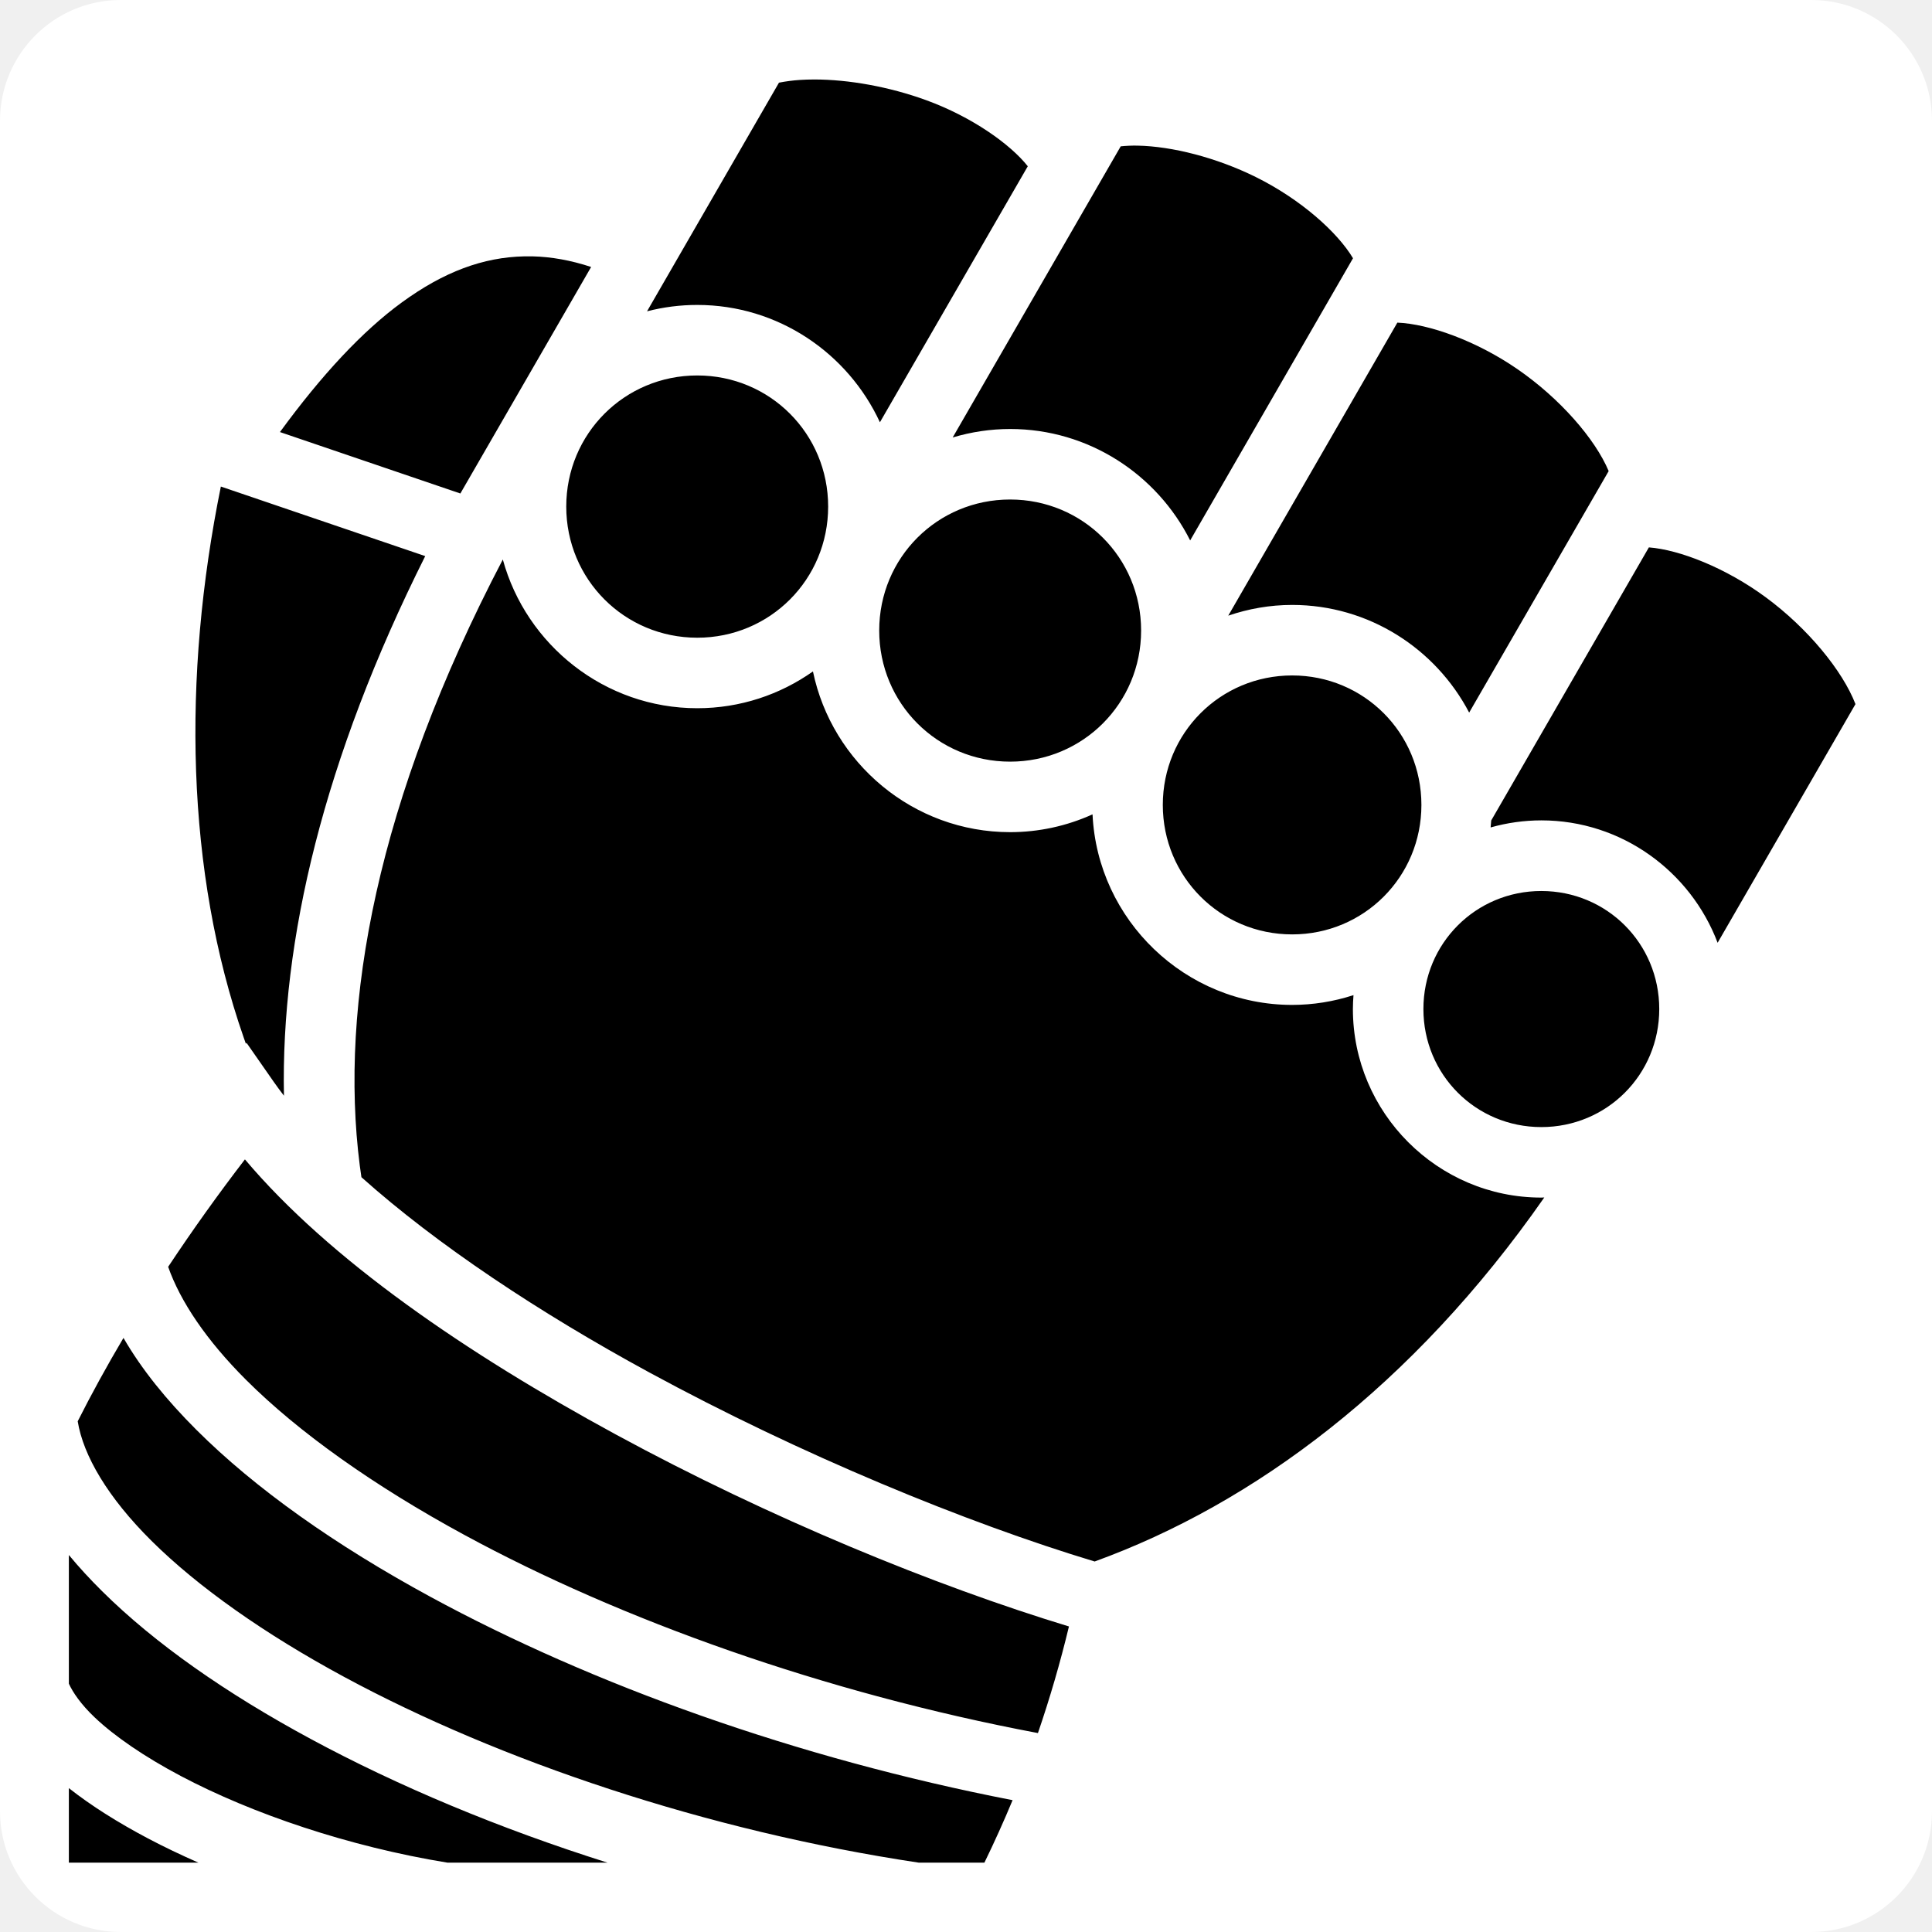
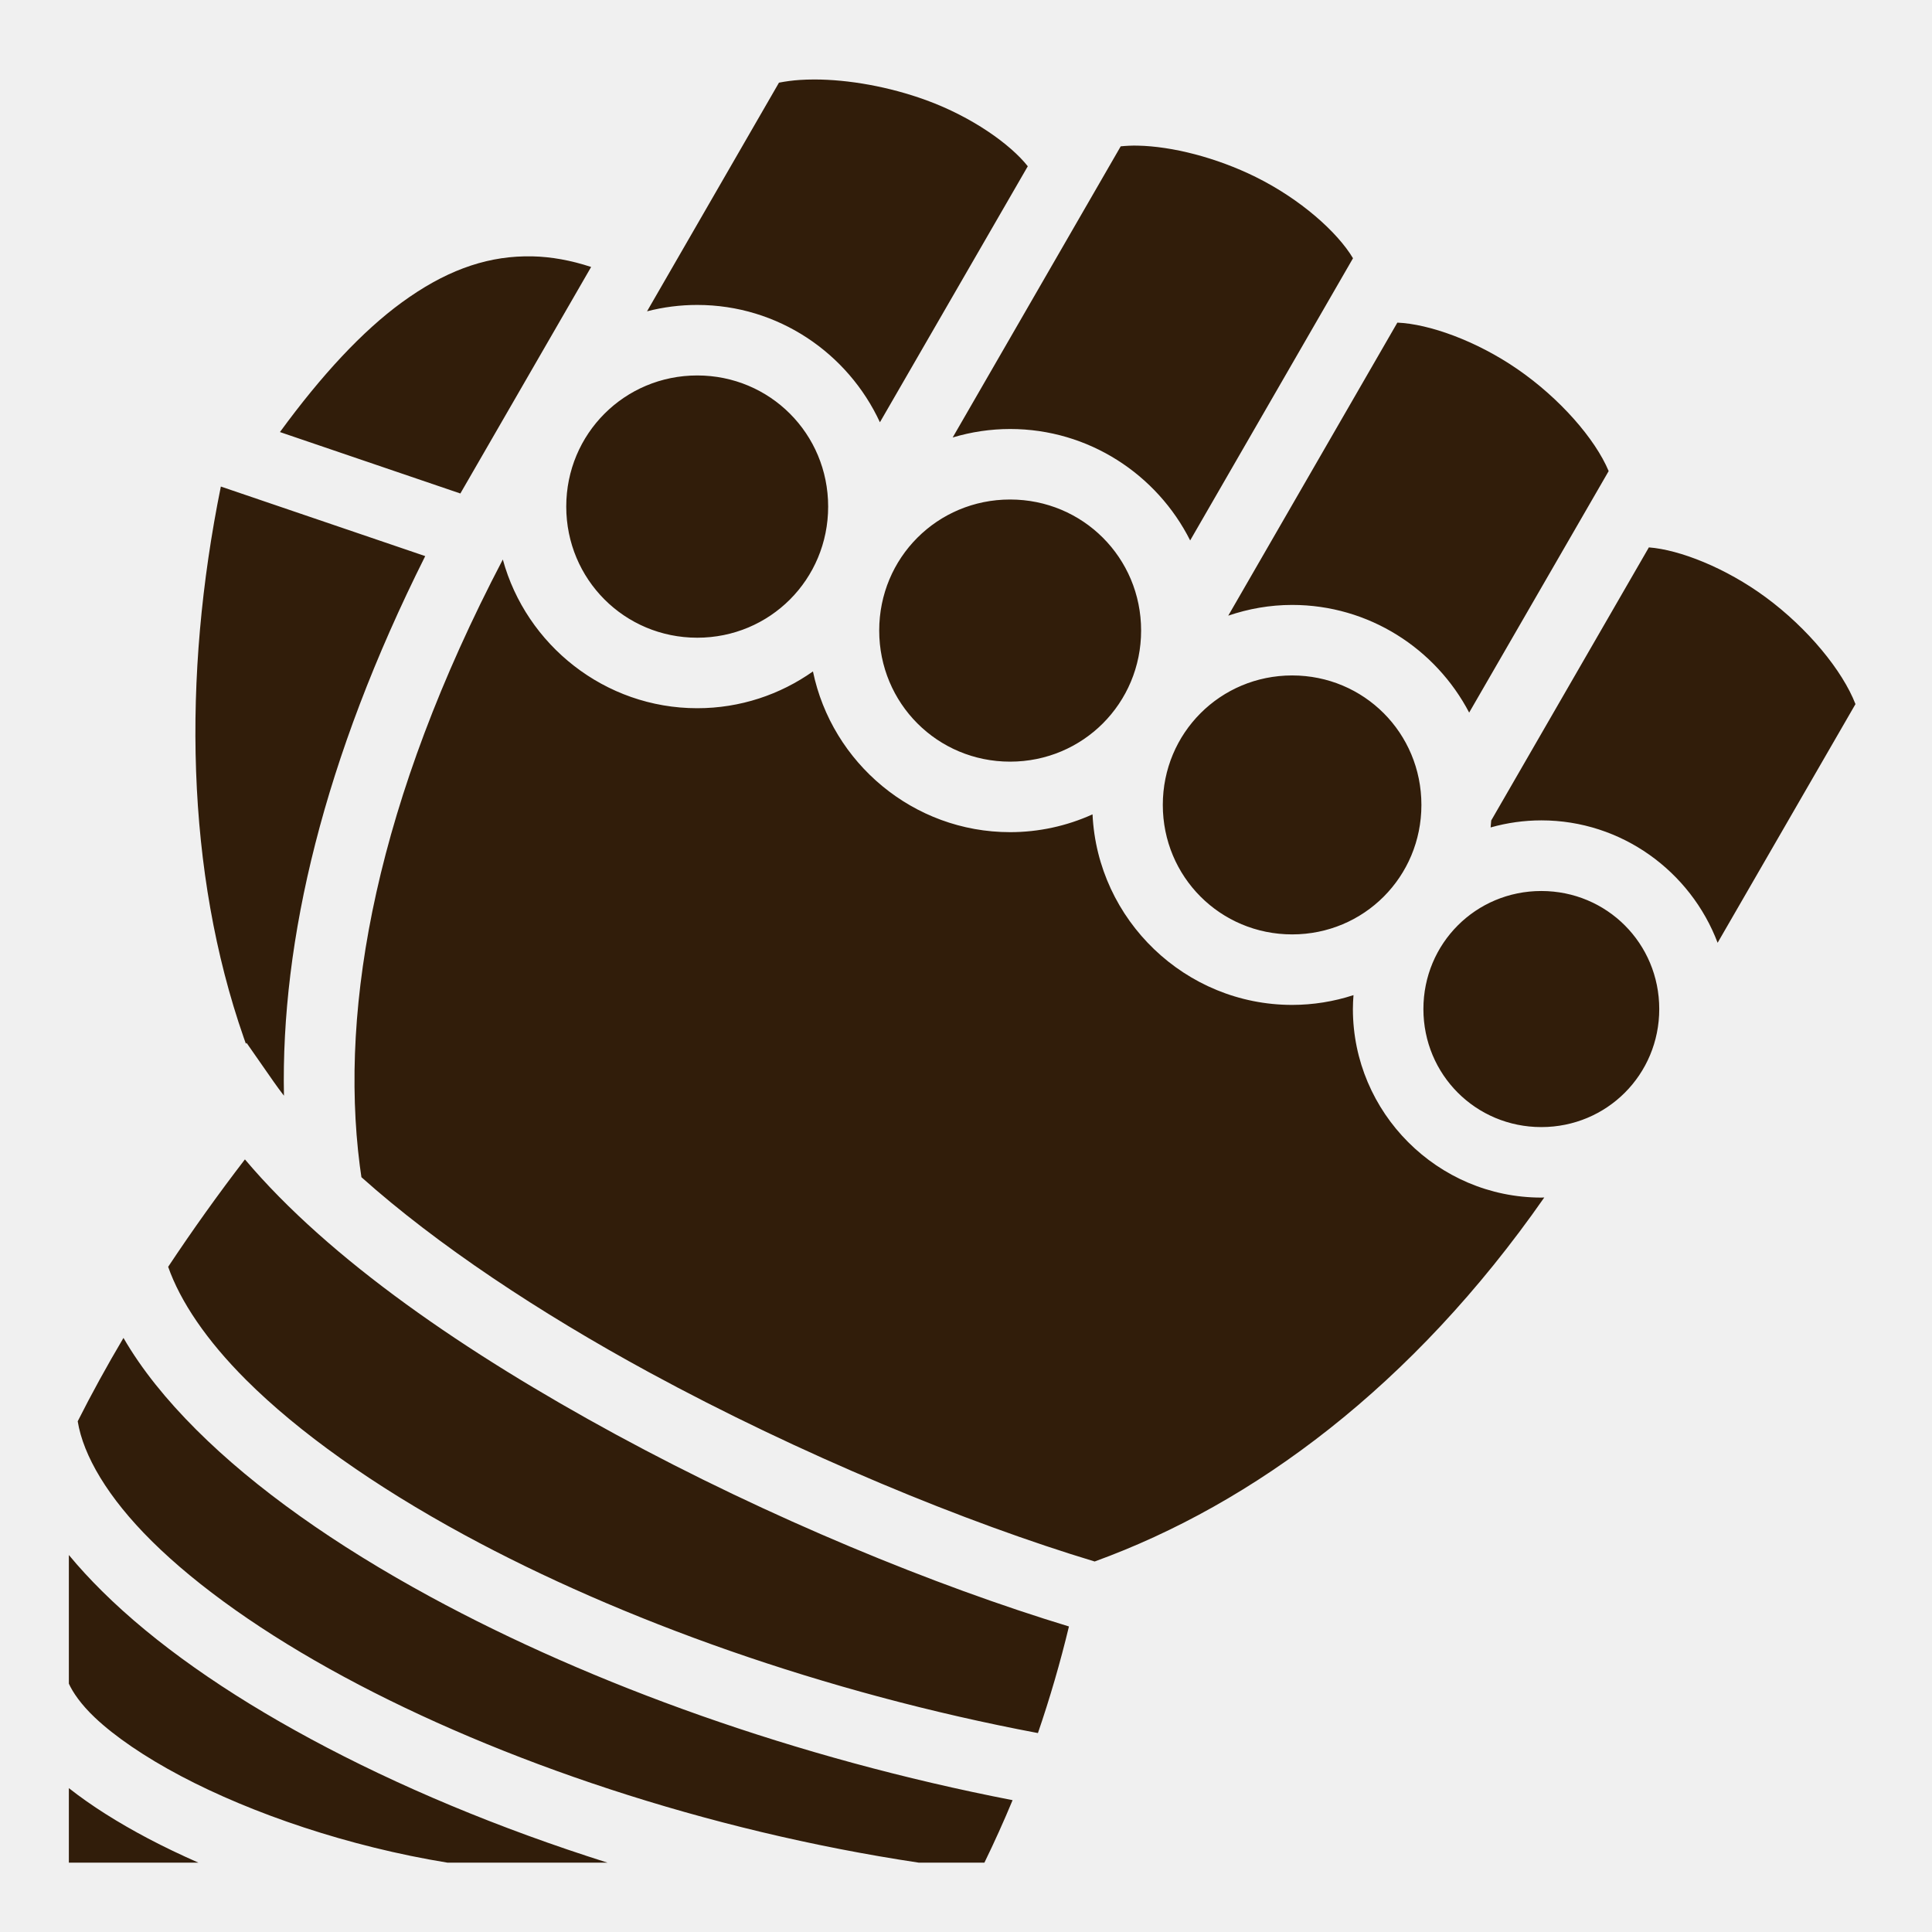
<svg xmlns="http://www.w3.org/2000/svg" viewBox="0 0 512 512" style="height: 512px; width: 512px;">
-   <rect fill="#ffffff" fill-opacity="1" height="512" width="512" rx="32" ry="32" />
  <g class="" transform="translate(0,0)" style="">
-     <path d="M215.75 21.063c-1.306 0-2.582.045-3.813.125a43.537 43.537 0 0 0-5.5.718L171.47 82.5a53.02 53.02 0 0 1 13.31-1.688c21.424 0 39.93 12.778 48.407 31.094l39.188-67.844c-4.546-5.766-14.702-13.066-26.97-17.53-9.74-3.546-20.516-5.473-29.655-5.47zm85.72 17.53c-1.583-.03-3.07.047-4.47.188l-44.53 77.157a52.952 52.952 0 0 1 15.218-2.25c20.817 0 38.924 12.05 47.718 29.532l43.156-74.782c-4.125-6.924-13.916-15.663-25.78-21.532-10.44-5.163-22.204-8.138-31.313-8.312zm-162.5 29.344c-10.902.22-21.355 4.083-32.5 12.22C96.044 87.766 85.3 99.3 74.187 114.5L122 130.78l34.656-60.03c-5.398-1.782-10.563-2.693-15.5-2.813-.73-.017-1.46-.014-2.187 0zM370.312 85.5 325.5 163.156c5.325-1.817 11.015-2.844 16.938-2.844 20.334 0 38.045 11.61 46.906 28.532l36.97-64c-3.564-8.5-12.897-19.255-24.19-27.03C391.22 90.3 378.678 85.84 370.313 85.5zm-185.532 14c-19.27 0-34.718 15.448-34.718 34.75s15.45 34.75 34.72 34.75 34.687-15.445 34.687-34.75c0-19.302-15.418-34.75-34.69-34.75zM58.53 128.938C48.27 179.428 49.268 231.032 64.595 275c.186.536.372 1.06.562 1.594l.188-.22 7.125 10.22c.872 1.25 1.81 2.52 2.78 3.78-.837-41.212 10.51-89.245 37.438-143L58.53 128.94zm209.157 3.437c-19.27 0-34.687 15.416-34.687 34.72 0 19.3 15.417 34.75 34.688 34.75 19.27 0 34.718-15.446 34.718-34.75 0-19.304-15.448-34.72-34.72-34.72zm169.282 12.688-41.783 72.375c-.048.614-.087 1.235-.156 1.843a49.492 49.492 0 0 1 13.44-1.874c21.296 0 39.572 13.55 46.717 32.438l36.532-63.25c-3.43-8.86-12.62-20.092-23.783-28.313-10.62-7.82-22.842-12.6-30.968-13.218zm-303.72 3.218C99.888 212.04 89.896 266.26 95.344 308.876c.133 1.044.286 2.063.437 3.094 20.05 17.924 47.18 35.918 76.25 51.717 40.17 21.83 84.096 39.88 118.064 50.125 42.028-15.246 84.304-46.497 119.156-96.468-.26.004-.52.03-.78.03-27.474 0-49.94-22.483-49.94-49.968 0-1.24.068-2.468.158-3.687a52.551 52.551 0 0 1-16.25 2.592c-28.306 0-51.592-22.493-52.907-50.5a52.87 52.87 0 0 1-21.842 4.72c-25.675 0-47.22-18.35-52.25-42.595-8.685 6.134-19.27 9.75-30.657 9.75-24.53 0-45.332-16.764-51.53-39.406zM342.438 179c-19.033 0-34.282 15.25-34.282 34.313 0 19.063 15.25 34.312 34.28 34.312 19.034 0 34.252-15.246 34.252-34.313 0-19.063-15.218-34.312-34.25-34.312zm66.03 57.125c-17.362 0-31.25 13.888-31.25 31.28 0 17.394 13.888 31.283 31.25 31.283 17.364 0 31.25-13.886 31.25-31.282 0-17.393-13.886-31.28-31.25-31.28zM64.907 307.25a505.784 505.784 0 0 0-20.344 28.47c3.222 9.158 10.11 19.44 20.657 29.967 13.9 13.877 33.814 28.027 57.81 41.063 41.59 22.59 95.45 41.855 152.032 52.53a312.392 312.392 0 0 0 8.22-28.25c-35.365-10.748-79.208-28.665-120.188-50.936-39.39-21.407-75.667-46.16-98.188-72.844zM32.72 354.563c-4.446 7.515-8.483 14.866-12.126 22.093 1.467 9.07 7.963 20.19 19.593 31.72 12.248 12.14 29.84 24.596 51.094 36.062 41.084 22.16 95.78 40.72 152.22 49.187h17.375a304.144 304.144 0 0 0 7.47-16.563c-57.277-11.12-111.46-30.63-154.25-53.875-25.16-13.666-46.376-28.622-62.064-44.28-7.912-7.9-14.49-16.006-19.31-24.344zm-14.47 57.53v34.094c1.047 2.302 3.192 5.48 6.875 8.97 5.26 4.982 13.178 10.427 22.844 15.53 18.88 9.97 44.434 18.675 70.624 22.938H161c-28.807-9.095-55.546-20.318-78.594-32.75-22.413-12.09-41.336-25.303-55.375-39.22-3.173-3.145-6.107-6.326-8.78-9.56zm0 61.782v19.75h34.344c-4.66-2.048-9.133-4.183-13.344-6.406-7.93-4.19-15.012-8.627-21-13.345z" fill="#000000" fill-opacity="1" />
+     <path d="M215.75 21.063c-1.306 0-2.582.045-3.813.125a43.537 43.537 0 0 0-5.5.718L171.47 82.5a53.02 53.02 0 0 1 13.31-1.688c21.424 0 39.93 12.778 48.407 31.094l39.188-67.844c-4.546-5.766-14.702-13.066-26.97-17.53-9.74-3.546-20.516-5.473-29.655-5.47zm85.72 17.53c-1.583-.03-3.07.047-4.47.188l-44.53 77.157a52.952 52.952 0 0 1 15.218-2.25c20.817 0 38.924 12.05 47.718 29.532l43.156-74.782c-4.125-6.924-13.916-15.663-25.78-21.532-10.44-5.163-22.204-8.138-31.313-8.312zm-162.5 29.344c-10.902.22-21.355 4.083-32.5 12.22C96.044 87.766 85.3 99.3 74.187 114.5L122 130.78l34.656-60.03c-5.398-1.782-10.563-2.693-15.5-2.813-.73-.017-1.46-.014-2.187 0zM370.312 85.5 325.5 163.156c5.325-1.817 11.015-2.844 16.938-2.844 20.334 0 38.045 11.61 46.906 28.532l36.97-64c-3.564-8.5-12.897-19.255-24.19-27.03C391.22 90.3 378.678 85.84 370.313 85.5zm-185.532 14c-19.27 0-34.718 15.448-34.718 34.75s15.45 34.75 34.72 34.75 34.687-15.445 34.687-34.75c0-19.302-15.418-34.75-34.69-34.75zM58.53 128.938C48.27 179.428 49.268 231.032 64.595 275c.186.536.372 1.06.562 1.594l.188-.22 7.125 10.22c.872 1.25 1.81 2.52 2.78 3.78-.837-41.212 10.51-89.245 37.438-143L58.53 128.94zm209.157 3.437c-19.27 0-34.687 15.416-34.687 34.72 0 19.3 15.417 34.75 34.688 34.75 19.27 0 34.718-15.446 34.718-34.75 0-19.304-15.448-34.72-34.72-34.72zm169.282 12.688-41.783 72.375c-.048.614-.087 1.235-.156 1.843a49.492 49.492 0 0 1 13.44-1.874c21.296 0 39.572 13.55 46.717 32.438l36.532-63.25c-3.43-8.86-12.62-20.092-23.783-28.313-10.62-7.82-22.842-12.6-30.968-13.218zm-303.72 3.218C99.888 212.04 89.896 266.26 95.344 308.876c.133 1.044.286 2.063.437 3.094 20.05 17.924 47.18 35.918 76.25 51.717 40.17 21.83 84.096 39.88 118.064 50.125 42.028-15.246 84.304-46.497 119.156-96.468-.26.004-.52.03-.78.03-27.474 0-49.94-22.483-49.94-49.968 0-1.24.068-2.468.158-3.687a52.551 52.551 0 0 1-16.25 2.592c-28.306 0-51.592-22.493-52.907-50.5a52.87 52.87 0 0 1-21.842 4.72c-25.675 0-47.22-18.35-52.25-42.595-8.685 6.134-19.27 9.75-30.657 9.75-24.53 0-45.332-16.764-51.53-39.406zM342.438 179c-19.033 0-34.282 15.25-34.282 34.313 0 19.063 15.25 34.312 34.28 34.312 19.034 0 34.252-15.246 34.252-34.313 0-19.063-15.218-34.312-34.25-34.312zm66.03 57.125c-17.362 0-31.25 13.888-31.25 31.28 0 17.394 13.888 31.283 31.25 31.283 17.364 0 31.25-13.886 31.25-31.282 0-17.393-13.886-31.28-31.25-31.28zM64.907 307.25a505.784 505.784 0 0 0-20.344 28.47c3.222 9.158 10.11 19.44 20.657 29.967 13.9 13.877 33.814 28.027 57.81 41.063 41.59 22.59 95.45 41.855 152.032 52.53a312.392 312.392 0 0 0 8.22-28.25c-35.365-10.748-79.208-28.665-120.188-50.936-39.39-21.407-75.667-46.16-98.188-72.844zM32.72 354.563c-4.446 7.515-8.483 14.866-12.126 22.093 1.467 9.07 7.963 20.19 19.593 31.72 12.248 12.14 29.84 24.596 51.094 36.062 41.084 22.16 95.78 40.72 152.22 49.187h17.375a304.144 304.144 0 0 0 7.47-16.563c-57.277-11.12-111.46-30.63-154.25-53.875-25.16-13.666-46.376-28.622-62.064-44.28-7.912-7.9-14.49-16.006-19.31-24.344zm-14.47 57.53v34.094c1.047 2.302 3.192 5.48 6.875 8.97 5.26 4.982 13.178 10.427 22.844 15.53 18.88 9.97 44.434 18.675 70.624 22.938H161c-28.807-9.095-55.546-20.318-78.594-32.75-22.413-12.09-41.336-25.303-55.375-39.22-3.173-3.145-6.107-6.326-8.78-9.56zm0 61.782v19.75h34.344c-4.66-2.048-9.133-4.183-13.344-6.406-7.93-4.19-15.012-8.627-21-13.345z" fill="#311d0a" fill-opacity="1" />
  </g>
</svg>
